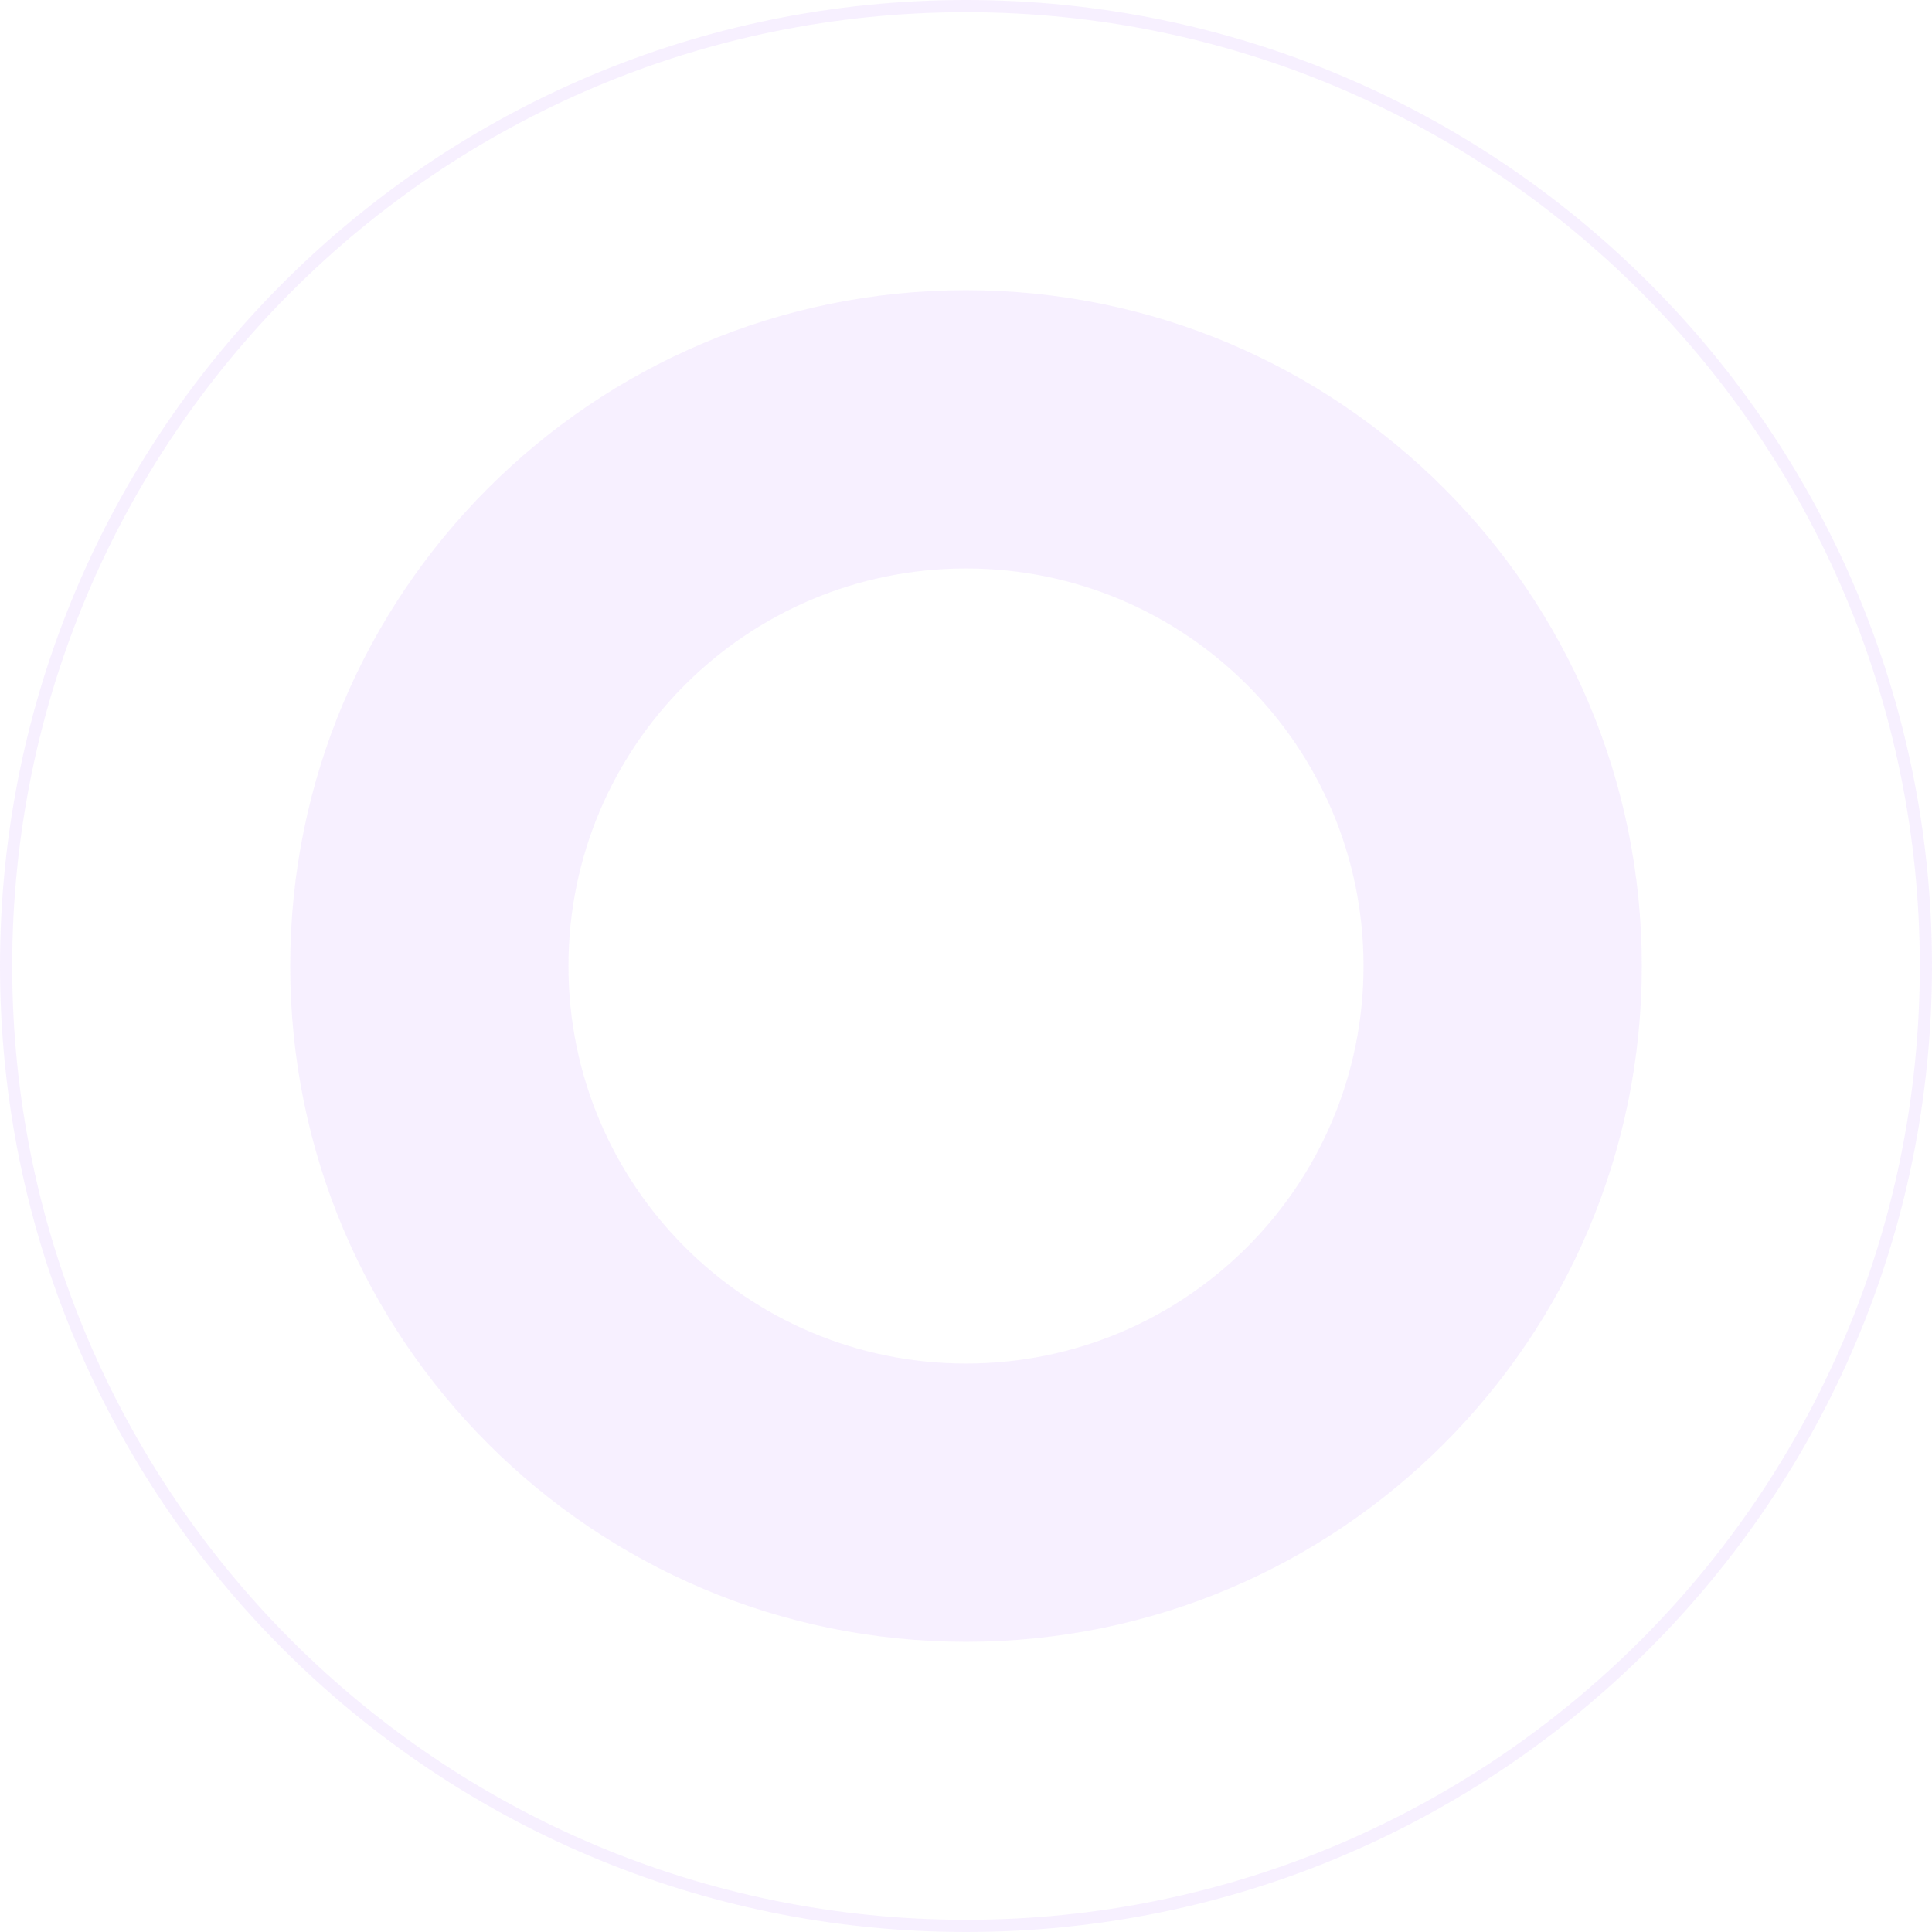
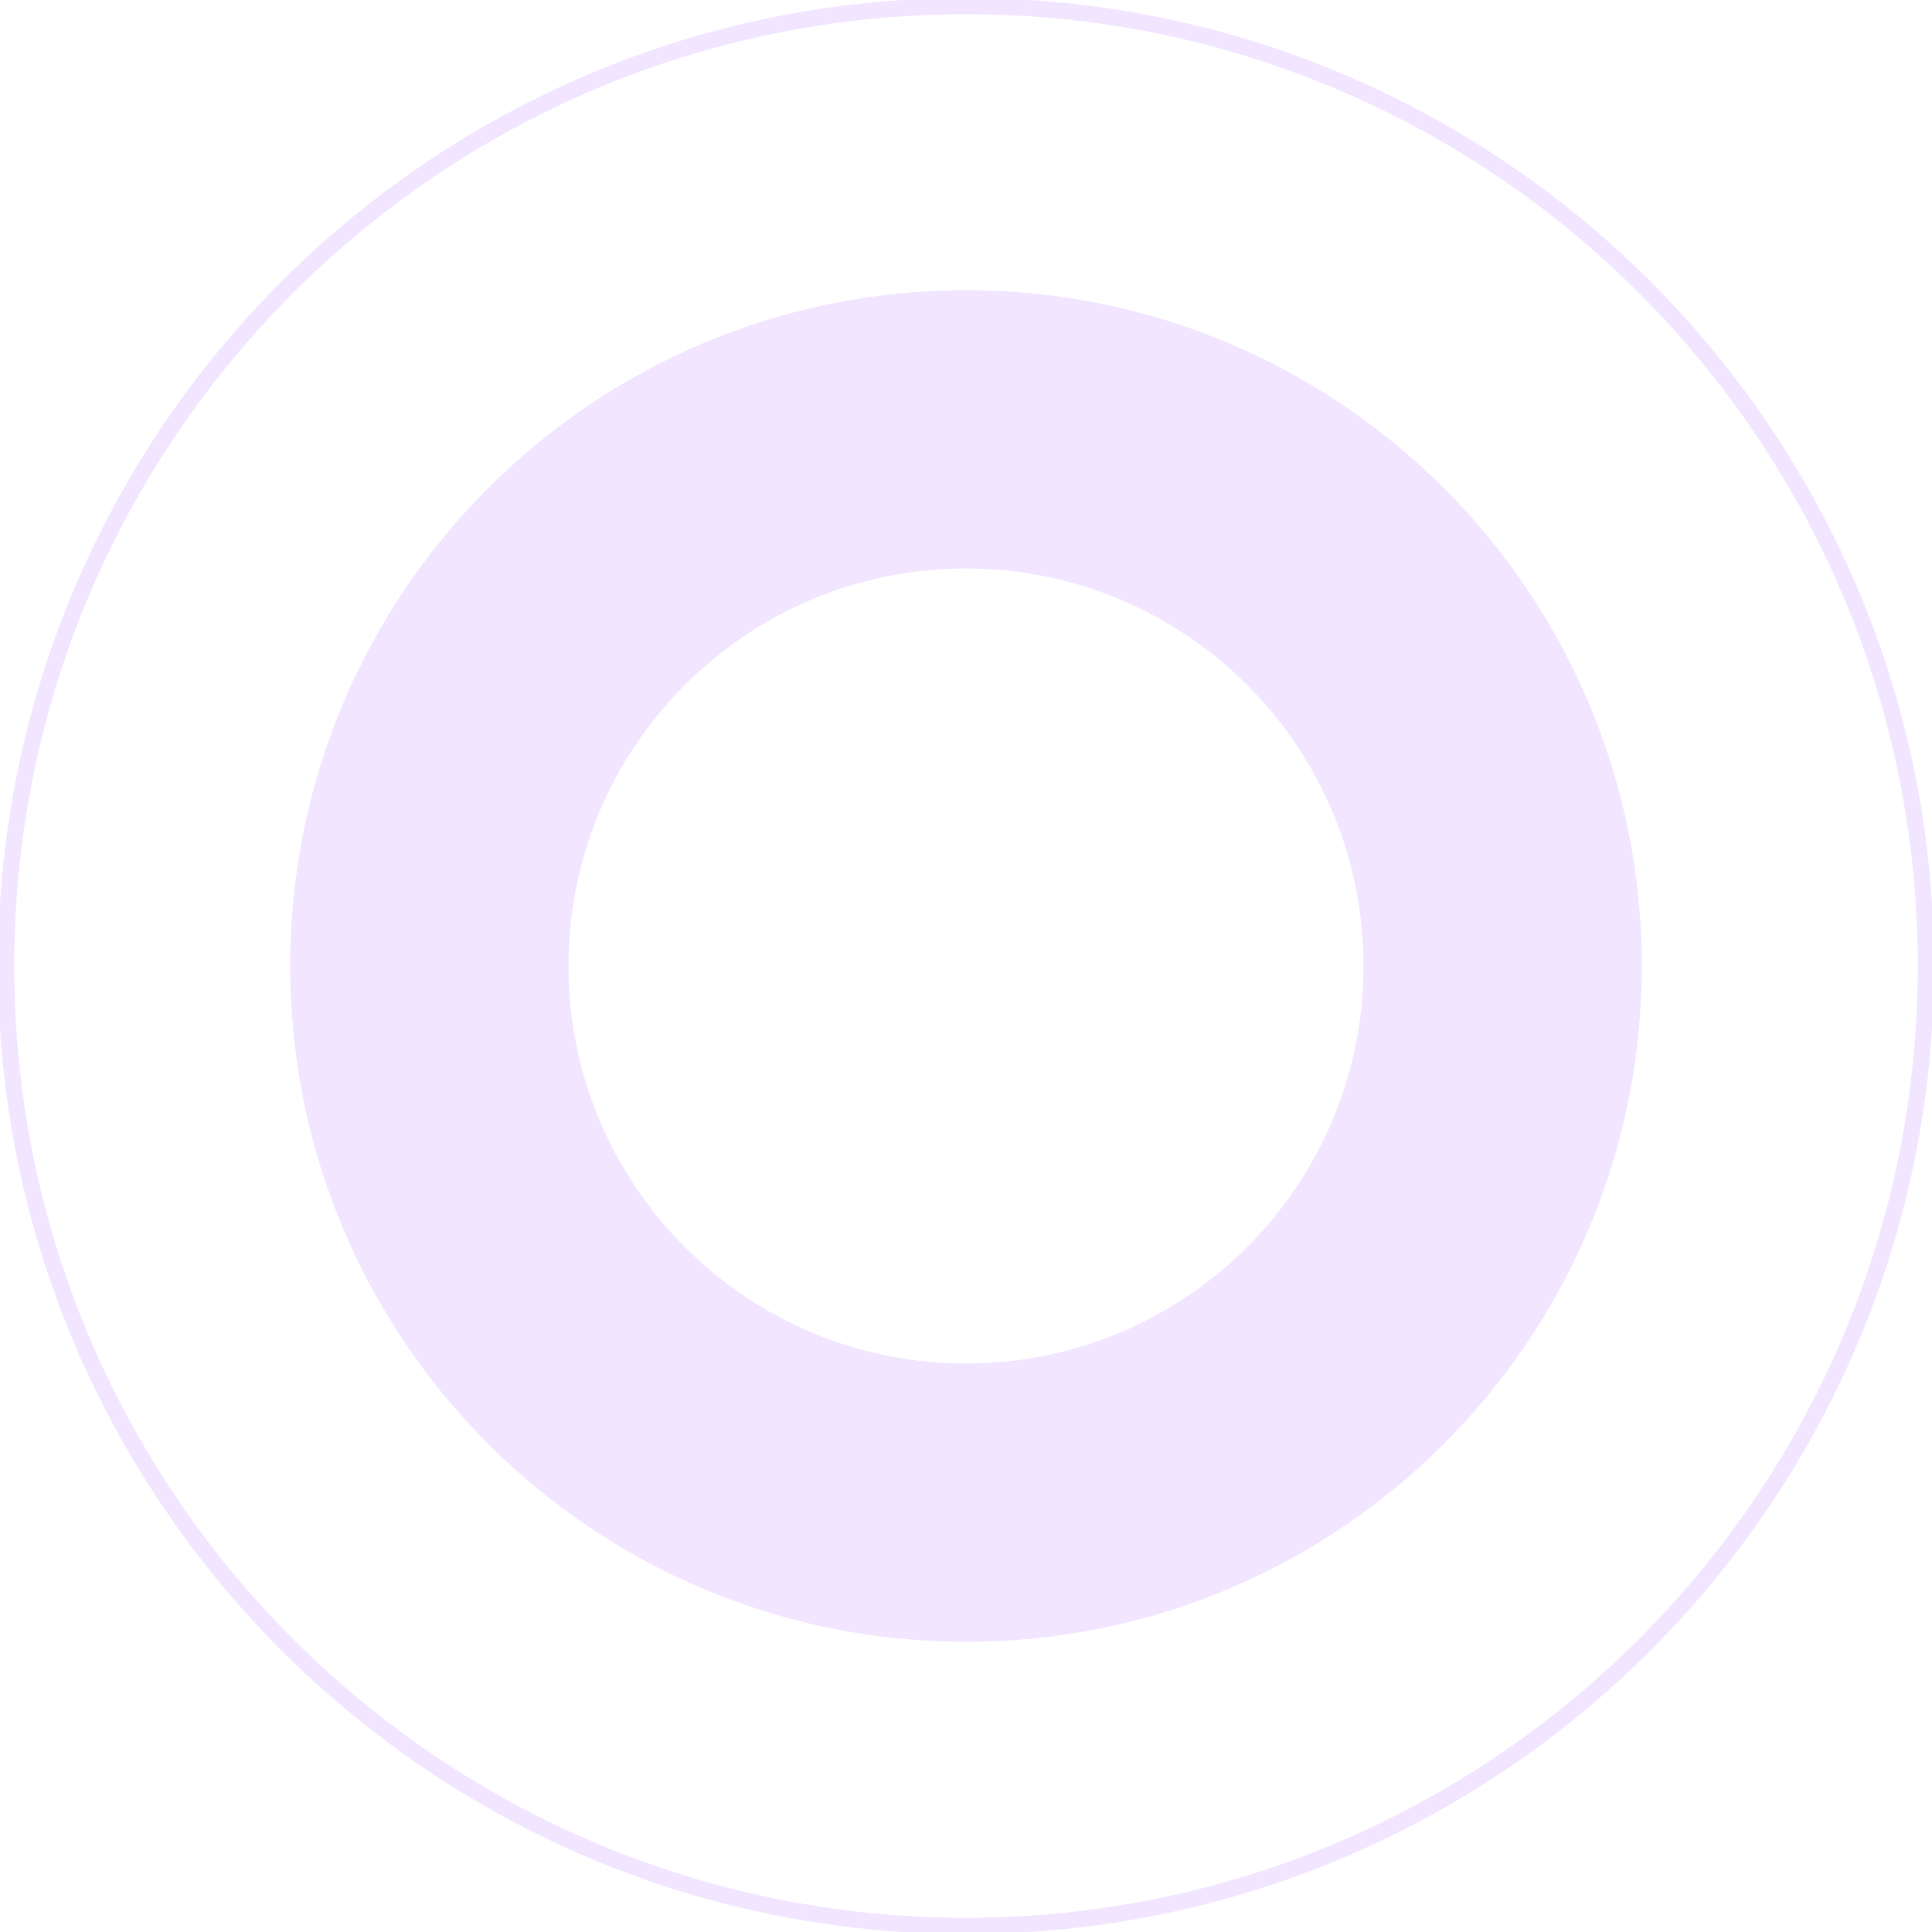
<svg xmlns="http://www.w3.org/2000/svg" width="475" height="475" viewBox="0 0 475 475" fill="none">
-   <g opacity="0.55">
-     <circle cx="237.5" cy="237.5" r="236" stroke="#F1E4FF" stroke-width="3" />
+   <g opacity="0.95">
+     <circle cx="237.5" cy="237.5" r="236" stroke="#F1E4FF" stroke-width="4" />
    <path fill-rule="evenodd" clip-rule="evenodd" d="M237.5 403.652C329.263 403.652 403.652 329.263 403.652 237.5C403.652 145.737 329.263 71.348 237.5 71.348C145.737 71.348 71.348 145.737 71.348 237.5C71.348 329.263 145.737 403.652 237.5 403.652ZM237.5 335.237C291.478 335.237 335.236 291.479 335.236 237.5C335.236 183.522 291.478 139.763 237.5 139.763C183.521 139.763 139.763 183.522 139.763 237.5C139.763 291.479 183.521 335.237 237.5 335.237Z" fill="#F1E4FF" />
  </g>
</svg>
